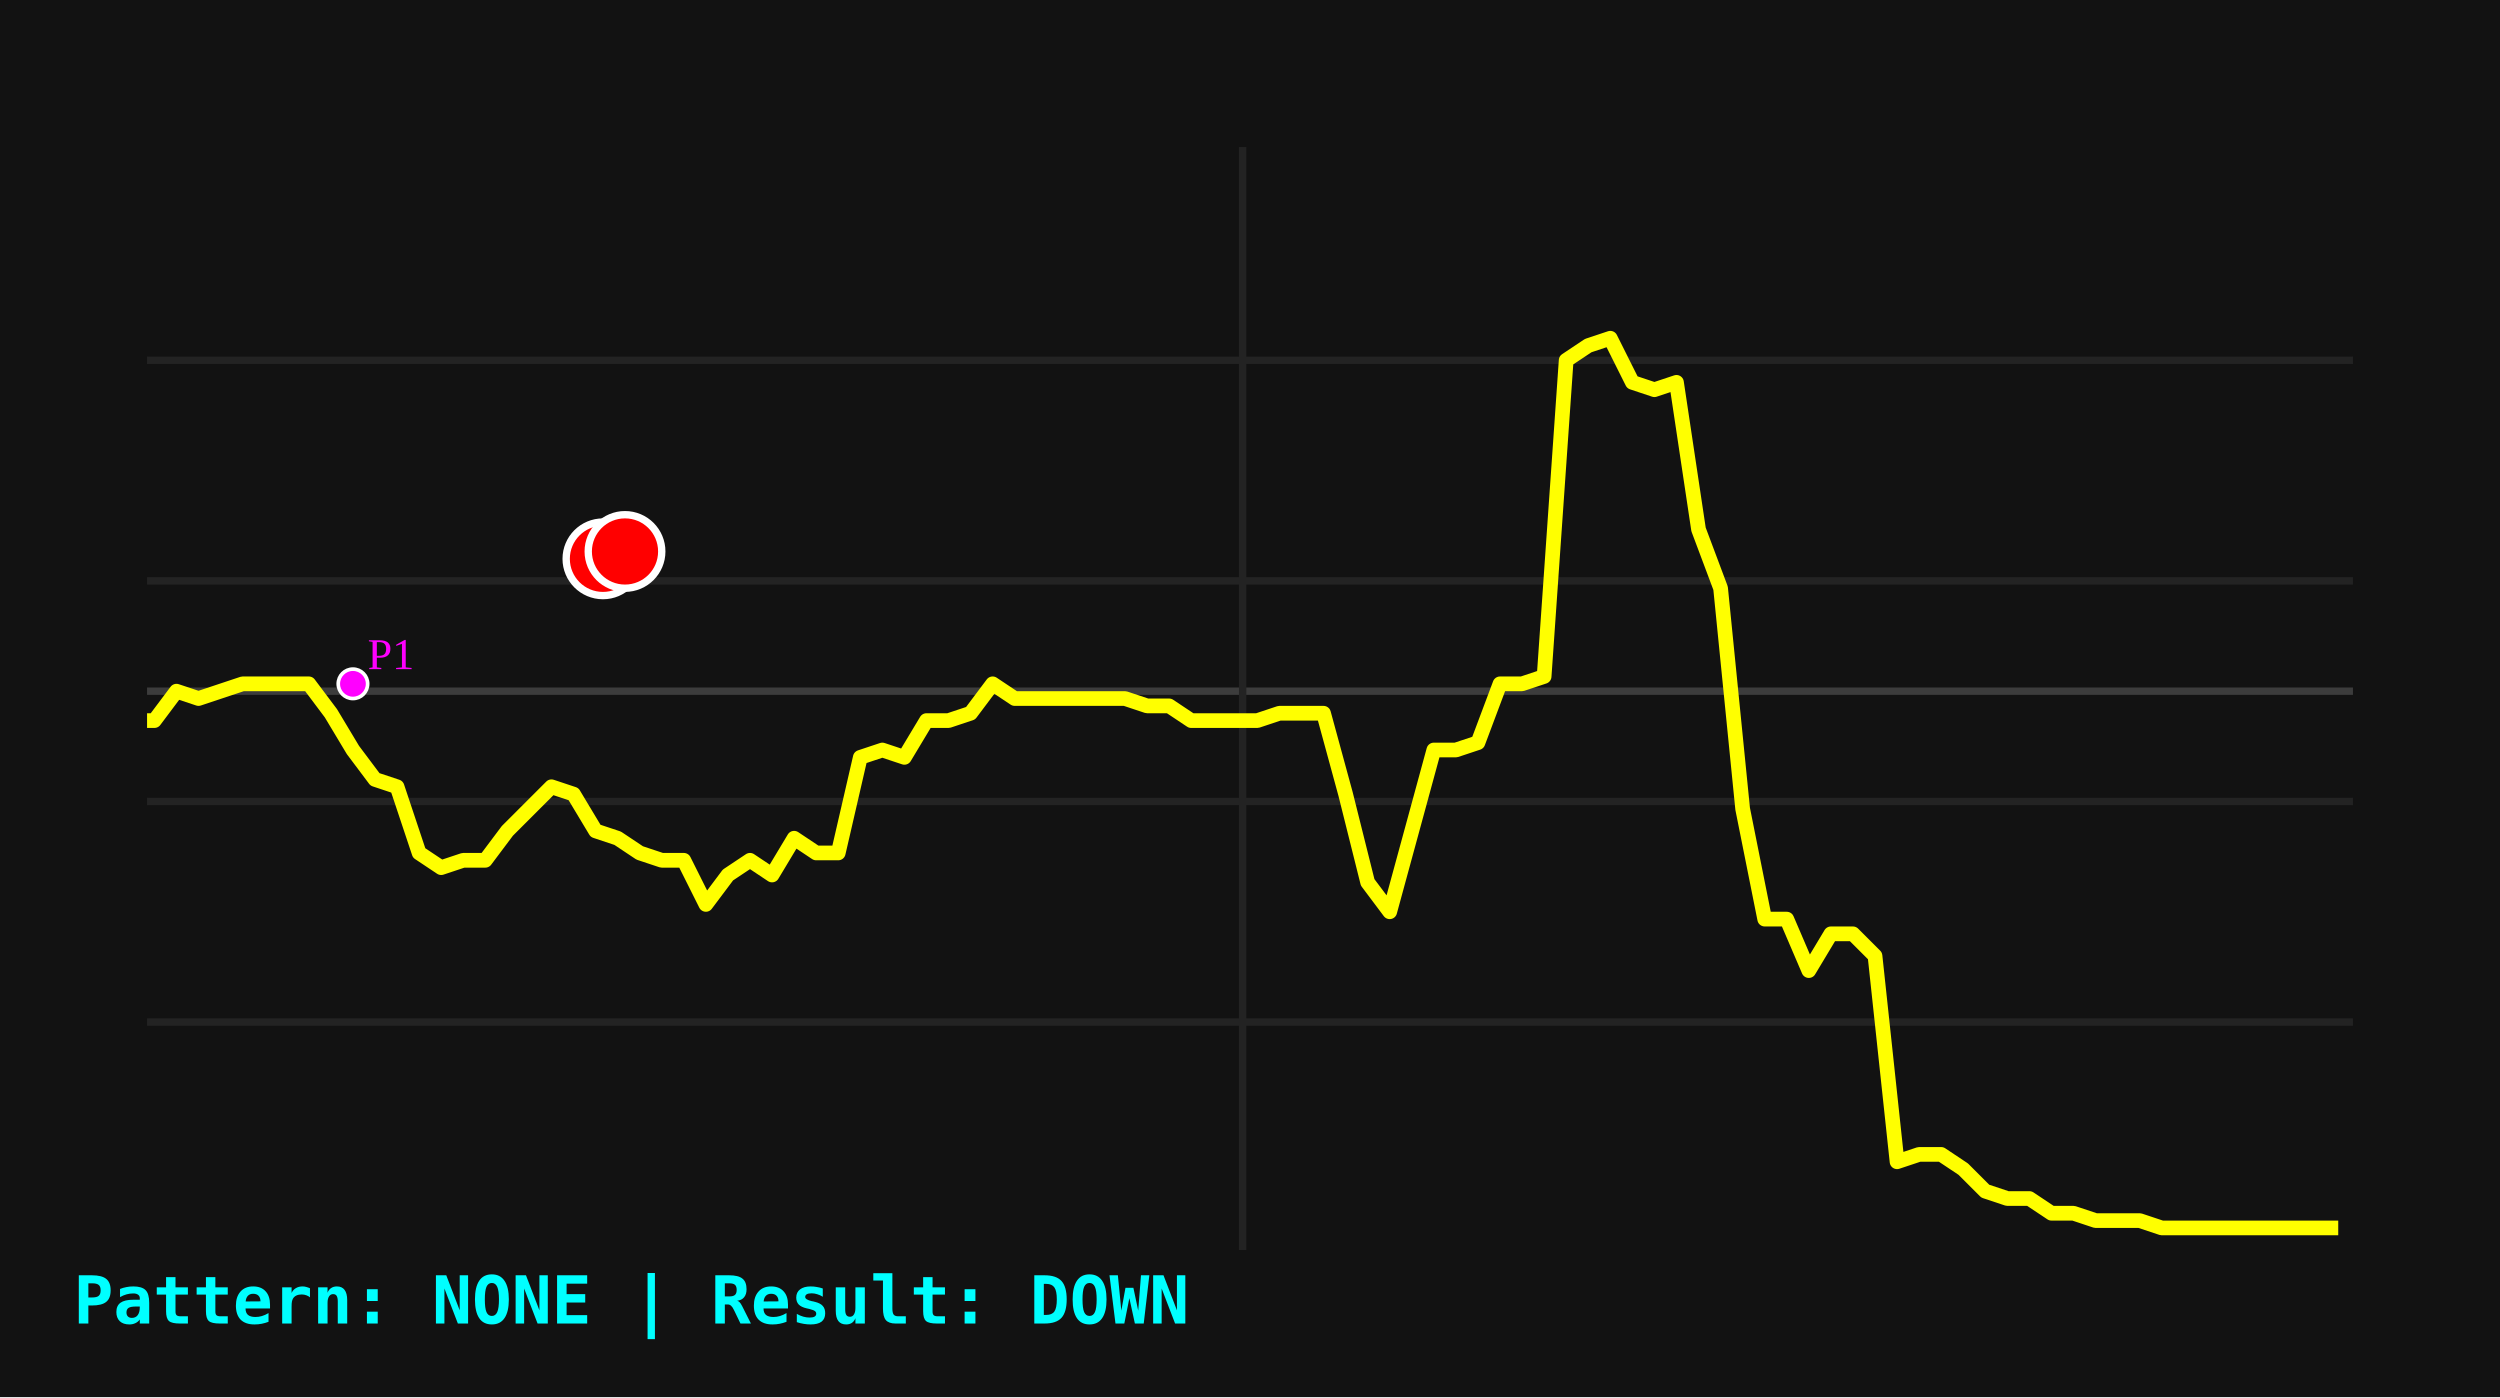
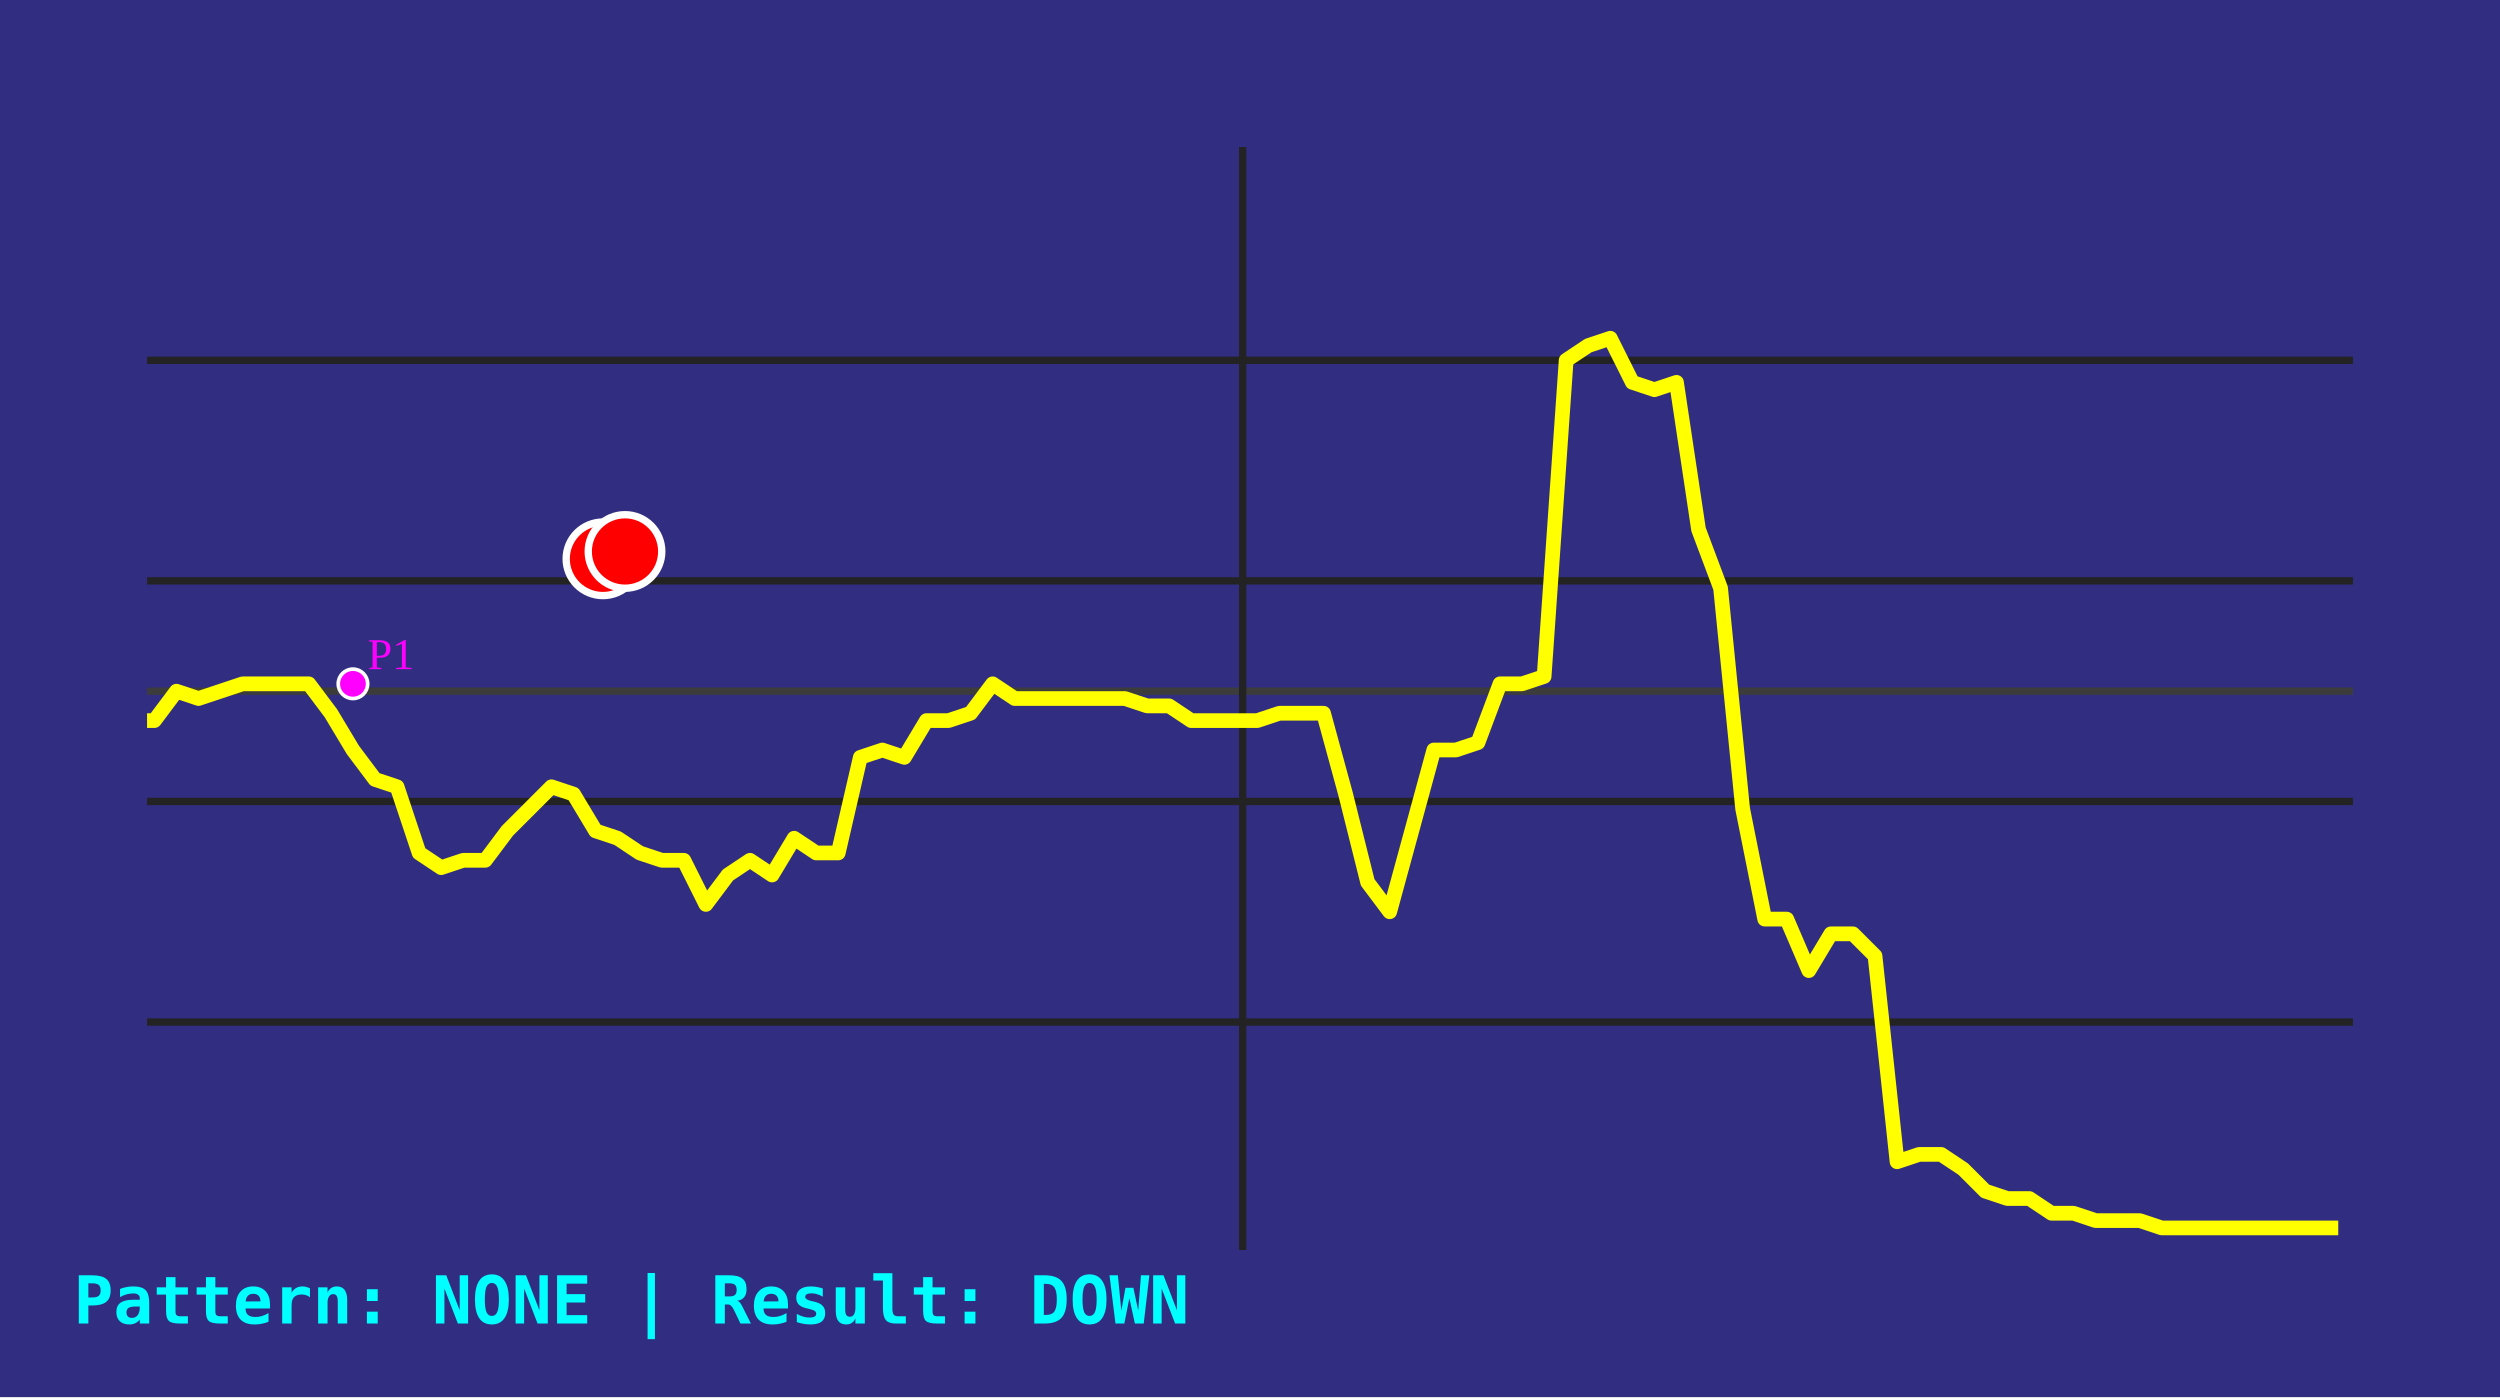
<svg xmlns="http://www.w3.org/2000/svg" width="340" height="190" style="overflow:visible">
  <style>.trade-dot:hover .dot-tip { opacity: 1 !important; } .trade-dot { cursor: crosshair; }</style>
-   <rect width="340" height="190" fill="#121212" />
+   <rect width="340" height="190" fill="#312e81" />
  <line x1="20" y1="139" x2="320" y2="139" stroke="#232323" stroke-width="1" />
  <line x1="20" y1="109" x2="320" y2="109" stroke="#232323" stroke-width="1" />
  <line x1="20" y1="94" x2="320" y2="94" stroke="#3C3C3C" stroke-width="1" />
  <line x1="20" y1="79" x2="320" y2="79" stroke="#232323" stroke-width="1" />
  <line x1="20" y1="49" x2="320" y2="49" stroke="#232323" stroke-width="1" />
  <line x1="169" y1="20" x2="169" y2="170" stroke="#232323" stroke-width="1" />
  <polyline points="20,98 21,98 24,94 27,95 30,94 33,93 36,93 39,93 42,93 45,97 48,102 51,106 54,107 57,116 60,118 63,117 66,117 69,113 72,110 75,107 78,108 81,113 84,114 87,116 90,117 93,117 96,123 99,119 102,117 105,119 108,114 111,116 114,116 117,103 120,102 123,103 126,98 129,98 132,97 135,93 138,95 141,95 144,95 147,95 150,95 153,95 156,96 159,96 162,98 165,98 168,98 171,98 174,97 177,97 180,97 183,108 186,120 189,124 192,113 195,102 198,102 201,101 204,93 207,93 210,92 213,49 216,47 219,46 222,52 225,53 228,52 231,72 234,80 237,110 240,125 243,125 246,132 249,127 252,127 255,130 258,158 261,157 264,157 267,159 270,162 273,163 276,163 279,165 282,165 285,166 288,166 291,166 294,167 297,167 300,167 303,167 306,167 309,167 312,167 315,167 318,167" fill="none" stroke="#FFFF00" stroke-width="2" stroke-linejoin="round" />
  <g class="trade-dot">
    <circle cx="82" cy="76" r="5" fill="#FF0000" stroke="#FFFFFF" stroke-width="1">
    </circle>
    <g class="dot-tip" id="tip_0" opacity="0" style="pointer-events:none">
      <rect x="86" y="48" width="122" height="14" rx="3" fill="#000000" fill-opacity="0.85" stroke="#FF0000" stroke-width="1" />
      <text x="90" y="58" font-size="9" fill="#FF0000" font-family="monospace">VolSnap: DOWN @ 62¢</text>
    </g>
  </g>
  <g class="trade-dot">
    <circle cx="85" cy="75" r="5" fill="#FF0000" stroke="#FFFFFF" stroke-width="1">
    </circle>
    <g class="dot-tip" id="tip_1" opacity="0" style="pointer-events:none">
      <rect x="89" y="47" width="110" height="14" rx="3" fill="#000000" fill-opacity="0.85" stroke="#FF0000" stroke-width="1" />
      <text x="93" y="57" font-size="9" fill="#FF0000" font-family="monospace">Nitro: DOWN @ 63¢</text>
    </g>
  </g>
  <circle cx="48.0" cy="93.0" r="2" fill="#ff00ff" stroke="white" stroke-width="0.5" />
  <text x="50.0" y="91.0" font-size="6" fill="#ff00ff">P1</text>
  <text x="10" y="180" font-family="monospace" font-size="9" fill="cyan" font-weight="bold">Pattern: NONE | Result: DOWN</text>
</svg>
